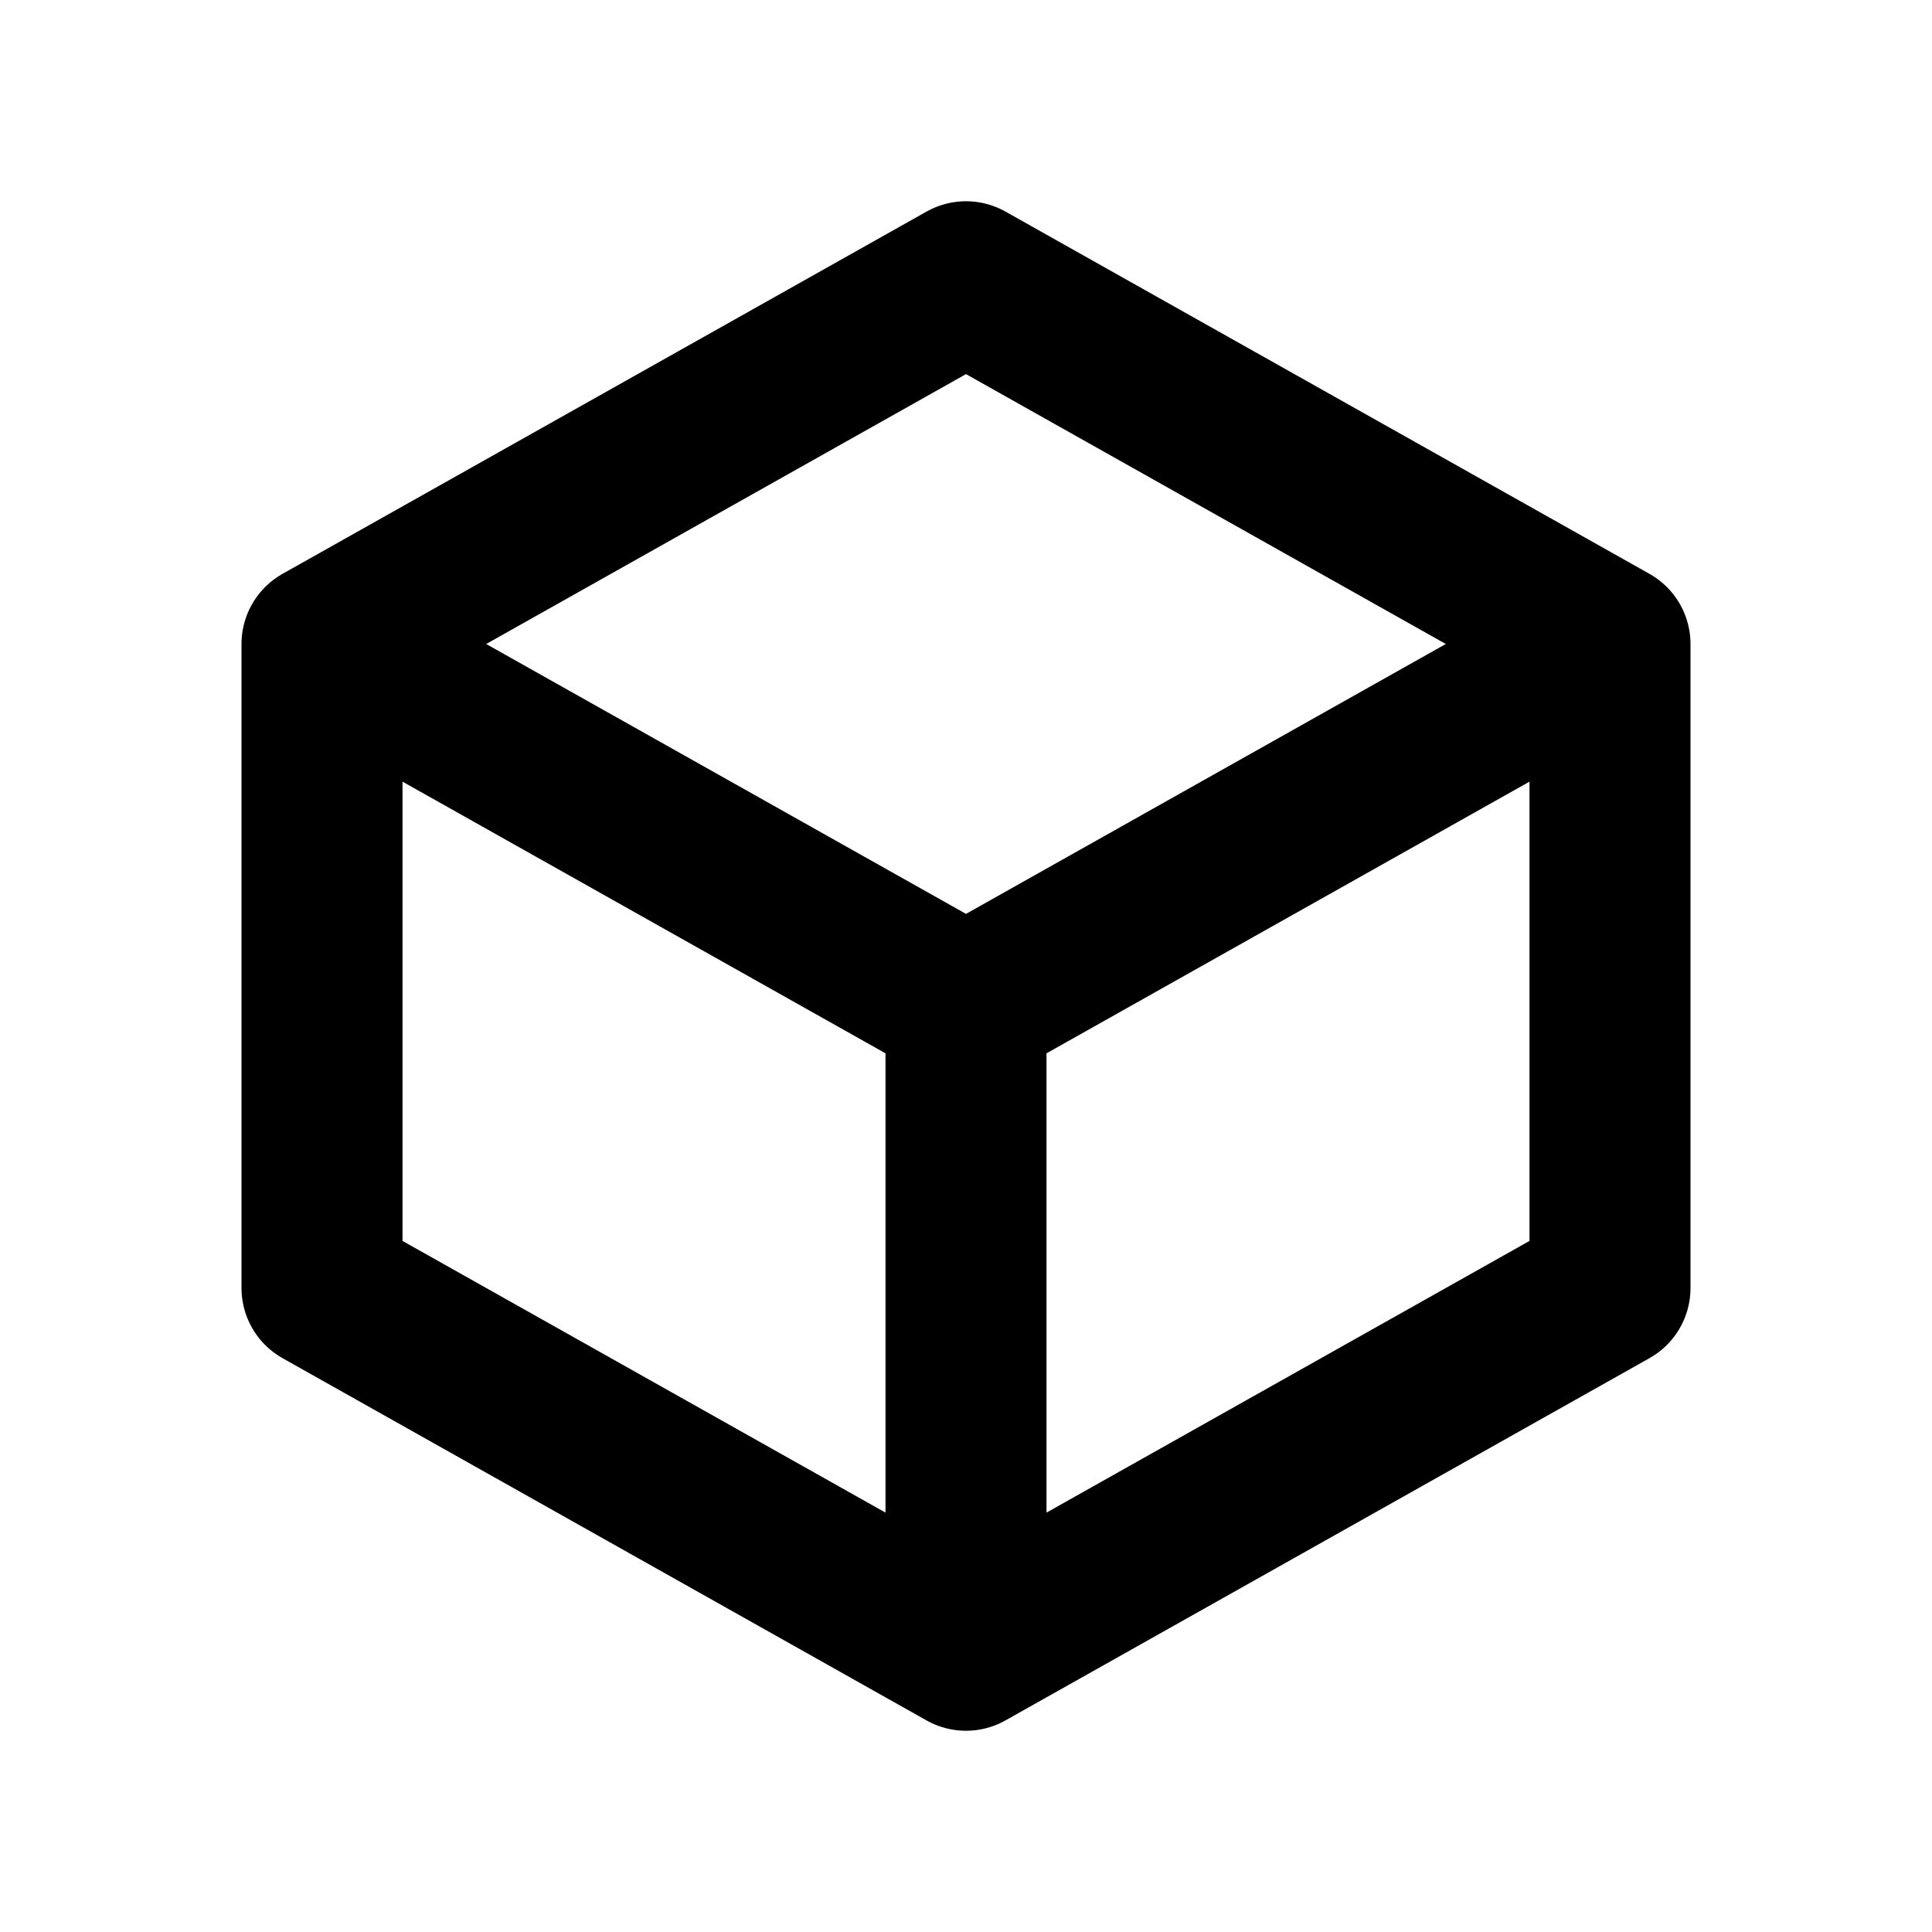
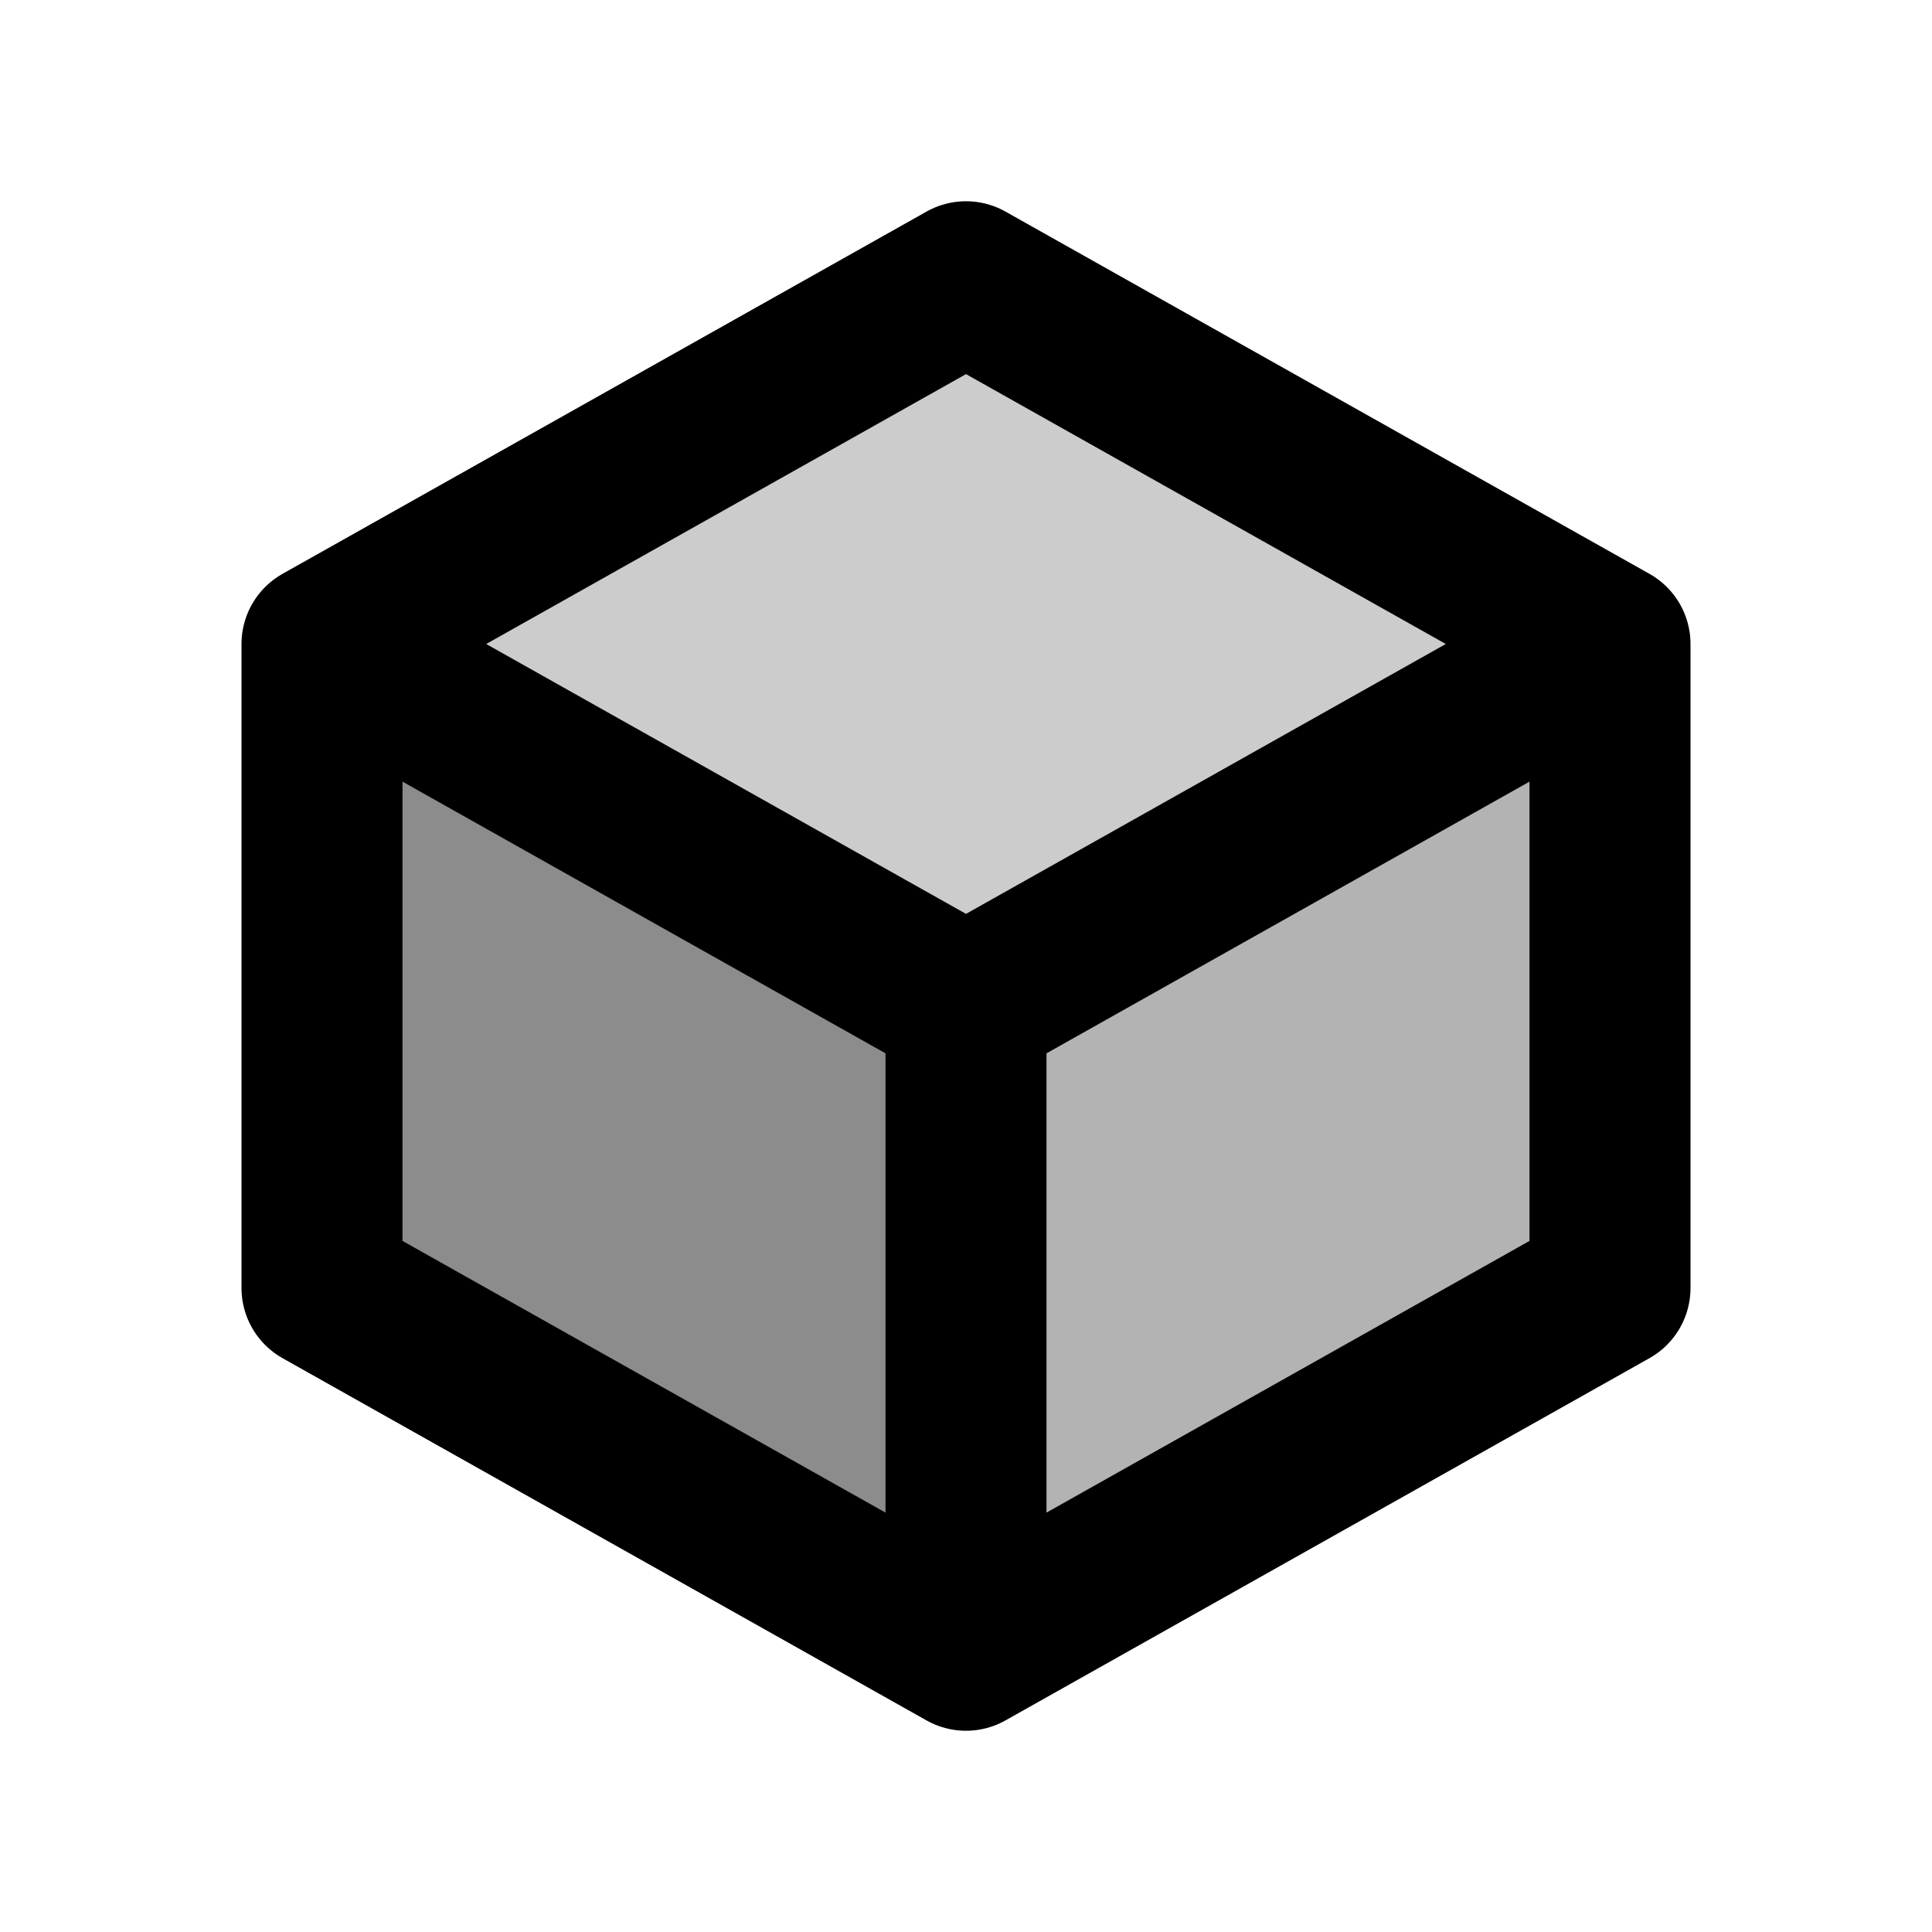
<svg xmlns="http://www.w3.org/2000/svg" width="24" height="24" viewBox="0 0 24 24" fill="none" stroke="currentColor" stroke-width="2" stroke-linecap="round" stroke-linejoin="round">
+   <path d="M12 3.5 20 8l-8 4.5L4 8Z" fill="currentColor" fill-opacity="0.2" stroke="none" />
+   <path d="M4 8l8 4.5v8L4 16Z" fill="currentColor" fill-opacity="0.45" stroke="none" />
+   <path d="M12 12.5 20 8v8l-8 4.5Z" fill="currentColor" fill-opacity="0.3" stroke="none" />
  <path d="M12 3.5 20 8v8l-8 4.5-8-4.5V8ZM4 8l8 4.5L20 8M12 12.5v8" />
</svg>
